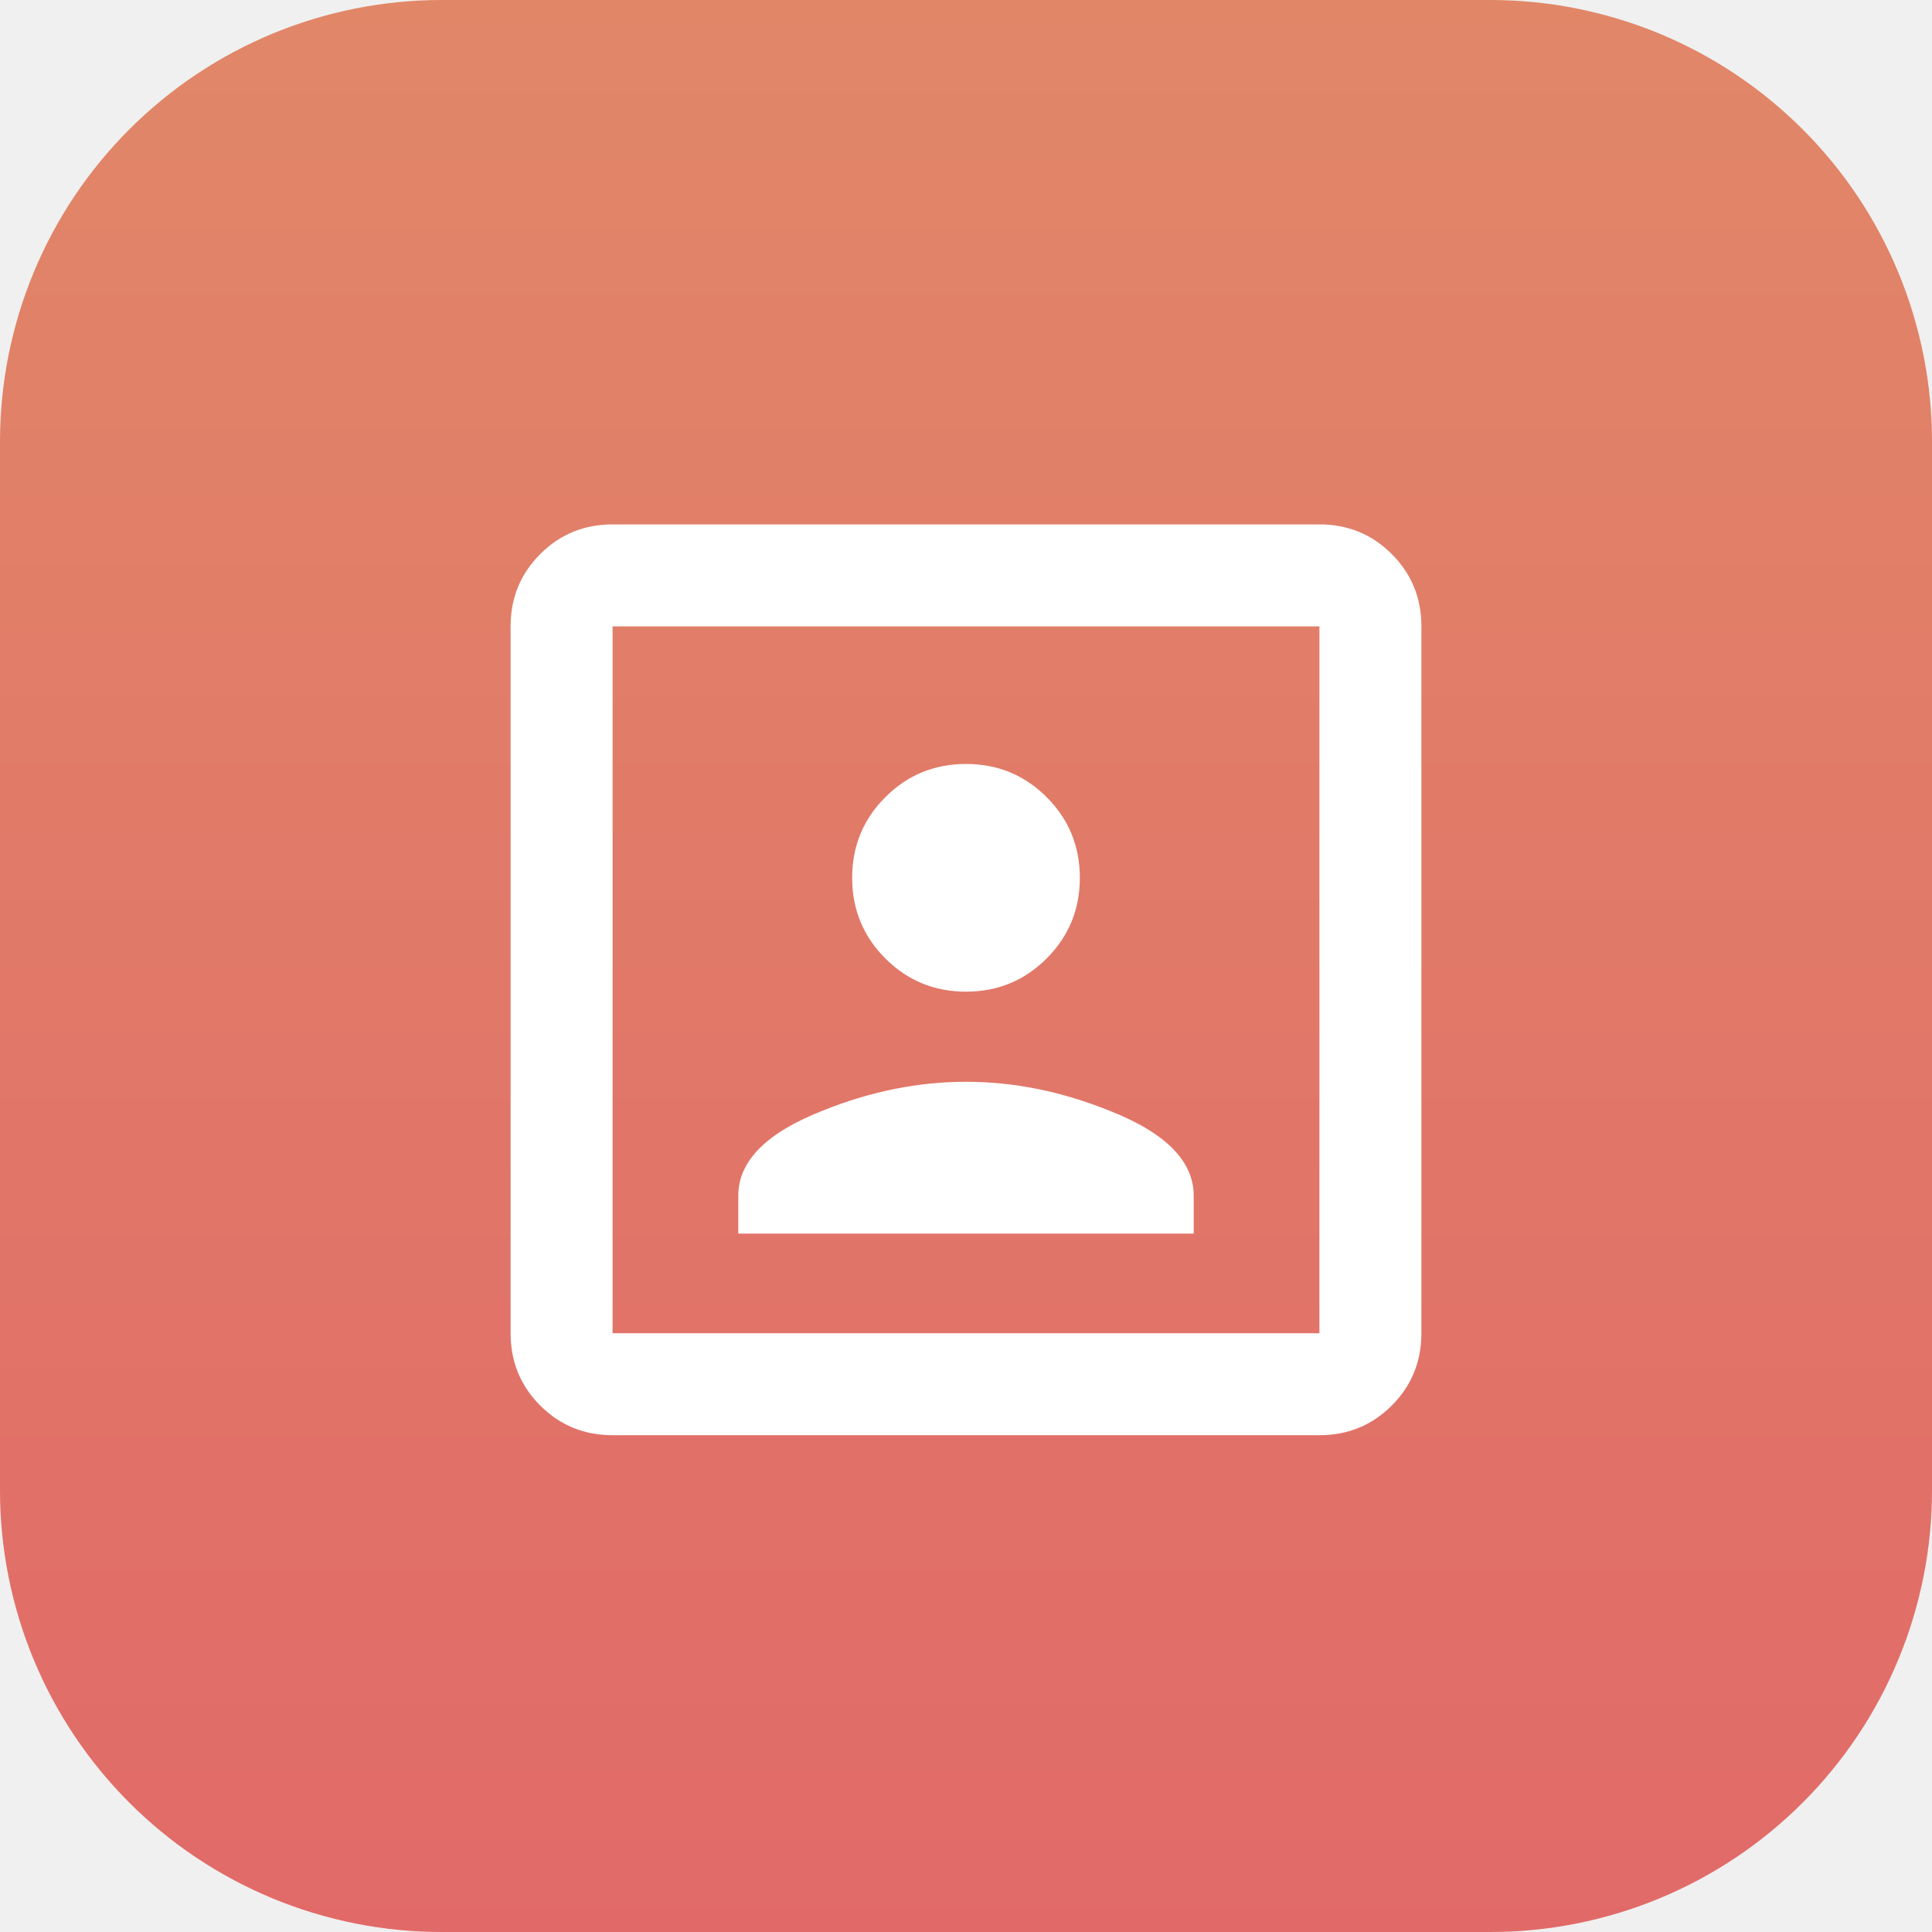
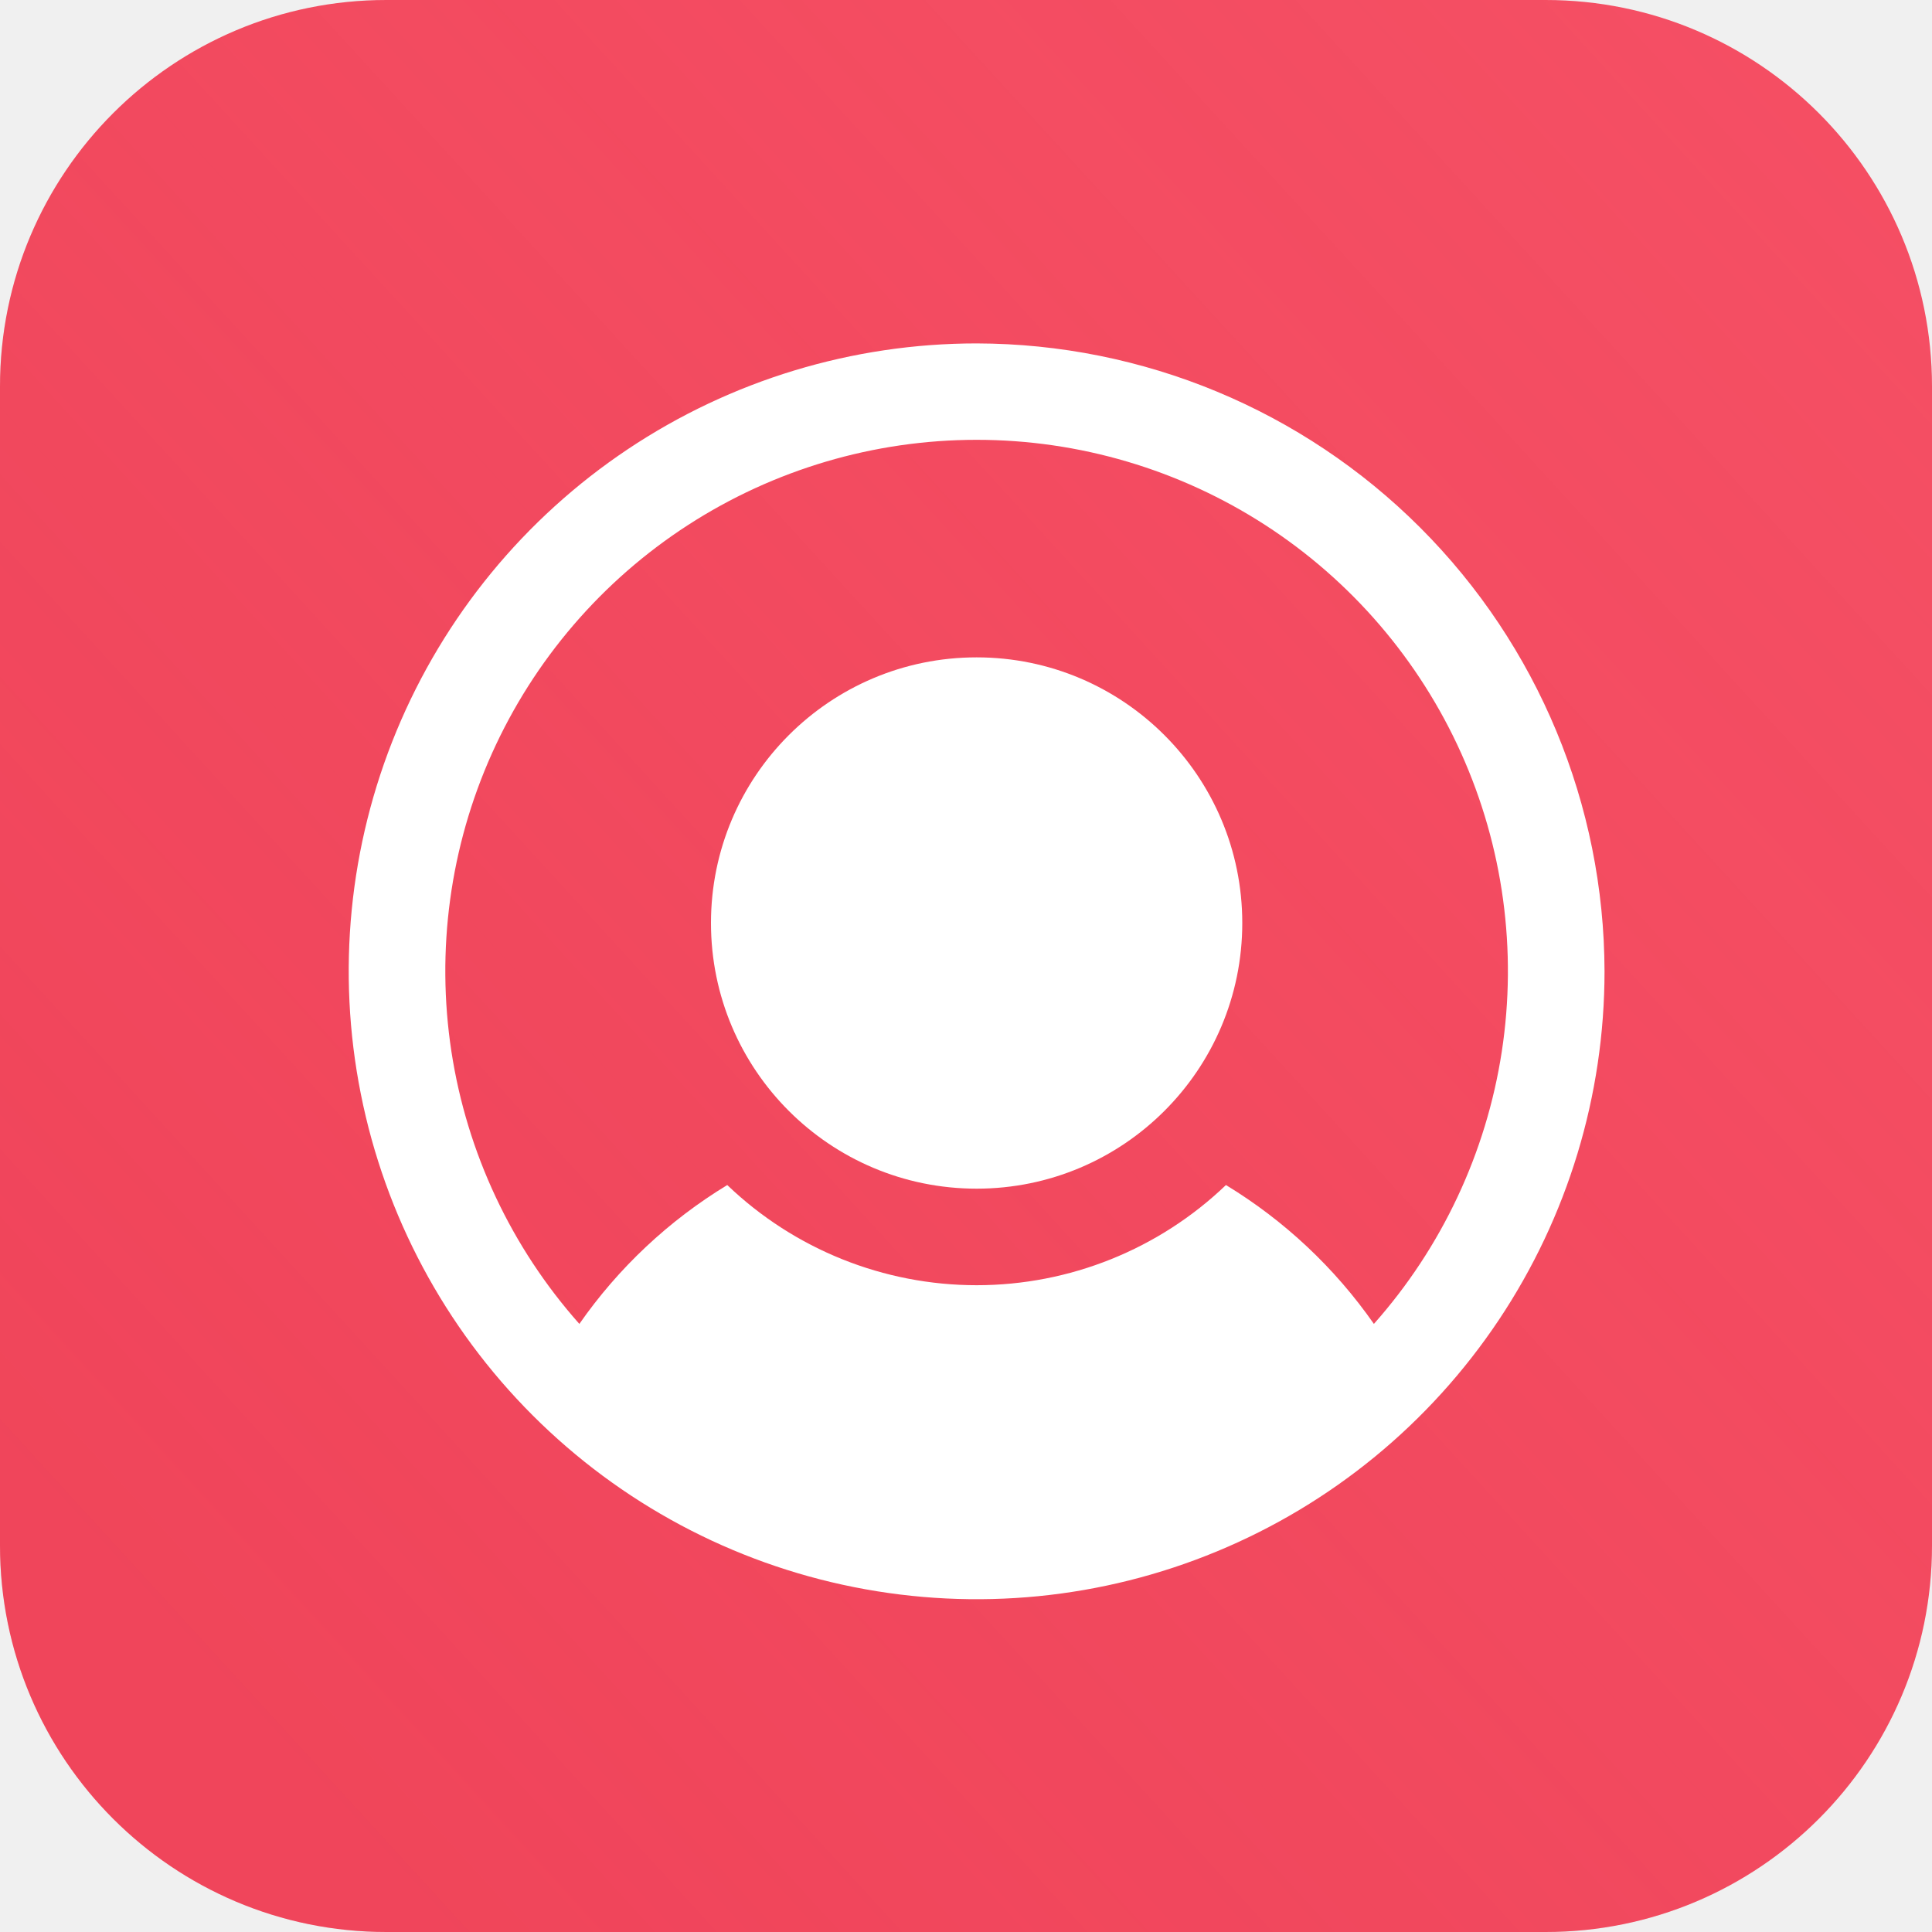
- <svg xmlns="http://www.w3.org/2000/svg" xmlns:xlink="http://www.w3.org/1999/xlink" width="70px" height="70px" viewBox="0 0 70 70" version="1.1">
+ <svg xmlns="http://www.w3.org/2000/svg" width="40" height="40" viewBox="0 0 40 40" fill="none">
+   <rect width="40" height="40" rx="8" fill="#F54F64" />
+   <rect width="40" height="40" rx="8" fill="url(#paint0_linear_267_2038)" fill-opacity="0.2" />
+   <path d="M20.22 24.61C23.257 24.61 25.72 22.148 25.72 19.11C25.72 16.073 23.257 13.61 20.22 13.61C17.182 13.61 14.72 16.073 14.72 19.11C14.72 22.148 17.182 24.61 20.22 24.61Z" fill="white" />
+   <path d="M20.22 7.11C17.649 7.11 15.135 7.873 12.997 9.301C10.86 10.729 9.193 12.76 8.209 15.135C7.225 17.511 6.968 20.125 7.47 22.646C7.971 25.168 9.209 27.484 11.027 29.302C12.845 31.121 15.162 32.359 17.684 32.86C20.205 33.362 22.819 33.105 25.195 32.12C27.57 31.137 29.6 29.47 31.029 27.332C32.457 25.195 33.22 22.681 33.22 20.11C33.213 16.664 31.841 13.362 29.405 10.925C26.968 8.488 23.666 7.117 20.22 7.11ZM28.445 27.41C27.635 26.249 26.592 25.27 25.382 24.535C23.993 25.866 22.144 26.609 20.22 26.609C18.296 26.609 16.446 25.866 15.057 24.535C13.847 25.27 12.804 26.249 11.995 27.41C10.587 25.825 9.667 23.866 9.346 21.771C9.026 19.675 9.317 17.531 10.186 15.597C11.055 13.664 12.464 12.022 14.245 10.87C16.025 9.719 18.1 9.106 20.22 9.106C22.34 9.106 24.415 9.719 26.195 10.87C27.975 12.022 29.384 13.664 30.253 15.597C31.122 17.531 31.414 19.675 31.093 21.771C30.772 23.866 29.852 25.825 28.445 27.41Z" fill="white" />
  <defs>
-     <linearGradient x1="0.5" y1="0" x2="0.5" y2="1" id="gradient_1">
-       <stop offset="0" stop-color="#E18768" />
-       <stop offset="1" stop-color="#E16A68" />
+     <linearGradient id="paint0_linear_267_2038" x1="4.5" y1="35" x2="40" y2="2.5" gradientUnits="userSpaceOnUse">
+       <stop stop-color="#DB1D35" />
+       <stop offset="1" stop-color="#DB1D35" stop-opacity="0" />
    </linearGradient>
-     <path d="M15.999 0L54.001 0Q54.394 0 54.786 0.019Q55.178 0.039 55.569 0.077Q55.96 0.116 56.349 0.173Q56.737 0.231 57.122 0.307Q57.508 0.384 57.888 0.479Q58.269 0.575 58.645 0.689Q59.021 0.803 59.391 0.935Q59.761 1.068 60.123 1.218Q60.486 1.368 60.841 1.536Q61.197 1.704 61.543 1.889Q61.889 2.074 62.226 2.276Q62.563 2.478 62.89 2.696Q63.216 2.915 63.532 3.148Q63.847 3.382 64.151 3.632Q64.454 3.881 64.745 4.145Q65.036 4.408 65.314 4.686Q65.592 4.964 65.856 5.255Q66.119 5.546 66.368 5.849Q66.618 6.153 66.852 6.468Q67.085 6.784 67.304 7.11Q67.522 7.437 67.724 7.774Q67.926 8.111 68.111 8.457Q68.296 8.803 68.464 9.159Q68.632 9.514 68.782 9.876Q68.932 10.239 69.065 10.609Q69.197 10.979 69.311 11.355Q69.425 11.731 69.52 12.112Q69.616 12.492 69.693 12.878Q69.769 13.263 69.827 13.652Q69.885 14.04 69.923 14.431Q69.962 14.822 69.981 15.214Q70 15.606 70 15.999L70 54.001Q70 54.394 69.981 54.786Q69.962 55.178 69.923 55.569Q69.885 55.96 69.827 56.349Q69.769 56.737 69.693 57.122Q69.616 57.508 69.52 57.888Q69.425 58.269 69.311 58.645Q69.197 59.021 69.065 59.391Q68.932 59.761 68.782 60.123Q68.632 60.486 68.464 60.841Q68.296 61.197 68.111 61.543Q67.926 61.889 67.724 62.226Q67.522 62.563 67.304 62.89Q67.085 63.216 66.852 63.532Q66.618 63.847 66.368 64.151Q66.119 64.454 65.856 64.745Q65.592 65.036 65.314 65.314Q65.036 65.592 64.745 65.856Q64.454 66.119 64.151 66.368Q63.847 66.618 63.532 66.852Q63.216 67.085 62.89 67.304Q62.563 67.522 62.226 67.724Q61.889 67.926 61.543 68.111Q61.197 68.296 60.841 68.464Q60.486 68.632 60.123 68.782Q59.761 68.932 59.391 69.065Q59.021 69.197 58.645 69.311Q58.269 69.425 57.888 69.52Q57.508 69.616 57.122 69.693Q56.737 69.769 56.349 69.827Q55.96 69.885 55.569 69.923Q55.178 69.962 54.786 69.981Q54.394 70 54.001 70L15.999 70Q15.606 70 15.214 69.981Q14.822 69.962 14.431 69.923Q14.04 69.885 13.652 69.827Q13.263 69.769 12.878 69.693Q12.492 69.616 12.112 69.52Q11.731 69.425 11.355 69.311Q10.979 69.197 10.609 69.065Q10.239 68.932 9.876 68.782Q9.514 68.632 9.159 68.464Q8.803 68.296 8.457 68.111Q8.111 67.926 7.774 67.724Q7.437 67.522 7.11 67.304Q6.784 67.085 6.468 66.852Q6.153 66.618 5.849 66.368Q5.546 66.119 5.255 65.856Q4.964 65.592 4.686 65.314Q4.408 65.036 4.145 64.745Q3.881 64.454 3.632 64.151Q3.382 63.847 3.148 63.532Q2.915 63.216 2.696 62.89Q2.478 62.563 2.276 62.226Q2.074 61.889 1.889 61.543Q1.704 61.197 1.536 60.841Q1.368 60.486 1.218 60.123Q1.068 59.761 0.935 59.391Q0.803 59.021 0.689 58.645Q0.575 58.269 0.479 57.888Q0.384 57.508 0.307 57.122Q0.231 56.737 0.173 56.349Q0.116 55.96 0.077 55.569Q0.039 55.178 0.019 54.786Q0 54.394 0 54.001L0 15.999Q0 15.606 0.019 15.214Q0.039 14.822 0.077 14.431Q0.116 14.04 0.173 13.652Q0.231 13.263 0.307 12.878Q0.384 12.492 0.479 12.112Q0.575 11.731 0.689 11.355Q0.803 10.979 0.935 10.609Q1.068 10.239 1.218 9.876Q1.368 9.514 1.536 9.159Q1.704 8.803 1.889 8.457Q2.074 8.111 2.276 7.774Q2.478 7.437 2.696 7.11Q2.915 6.784 3.148 6.468Q3.382 6.153 3.632 5.849Q3.881 5.546 4.145 5.255Q4.408 4.964 4.686 4.686Q4.964 4.408 5.255 4.145Q5.546 3.881 5.849 3.632Q6.153 3.382 6.468 3.148Q6.784 2.915 7.11 2.696Q7.437 2.478 7.774 2.276Q8.111 2.074 8.457 1.889Q8.803 1.704 9.159 1.536Q9.514 1.368 9.876 1.218Q10.239 1.068 10.609 0.935Q10.979 0.803 11.355 0.689Q11.731 0.575 12.112 0.479Q12.492 0.384 12.878 0.307Q13.263 0.231 13.652 0.173Q14.04 0.116 14.431 0.077Q14.822 0.039 15.214 0.019Q15.606 0 15.999 0L15.999 0Z" id="path_1" />
-     <clipPath id="mask_1">
-       <use xlink:href="#path_1" />
-     </clipPath>
  </defs>
-   <g id="Bitmap-Copy-5">
-     <path d="M15.999 0L54.001 0Q54.394 0 54.786 0.019Q55.178 0.039 55.569 0.077Q55.96 0.116 56.349 0.173Q56.737 0.231 57.122 0.307Q57.508 0.384 57.888 0.479Q58.269 0.575 58.645 0.689Q59.021 0.803 59.391 0.935Q59.761 1.068 60.123 1.218Q60.486 1.368 60.841 1.536Q61.197 1.704 61.543 1.889Q61.889 2.074 62.226 2.276Q62.563 2.478 62.89 2.696Q63.216 2.915 63.532 3.148Q63.847 3.382 64.151 3.632Q64.454 3.881 64.745 4.145Q65.036 4.408 65.314 4.686Q65.592 4.964 65.856 5.255Q66.119 5.546 66.368 5.849Q66.618 6.153 66.852 6.468Q67.085 6.784 67.304 7.11Q67.522 7.437 67.724 7.774Q67.926 8.111 68.111 8.457Q68.296 8.803 68.464 9.159Q68.632 9.514 68.782 9.876Q68.932 10.239 69.065 10.609Q69.197 10.979 69.311 11.355Q69.425 11.731 69.52 12.112Q69.616 12.492 69.693 12.878Q69.769 13.263 69.827 13.652Q69.885 14.04 69.923 14.431Q69.962 14.822 69.981 15.214Q70 15.606 70 15.999L70 54.001Q70 54.394 69.981 54.786Q69.962 55.178 69.923 55.569Q69.885 55.96 69.827 56.349Q69.769 56.737 69.693 57.122Q69.616 57.508 69.52 57.888Q69.425 58.269 69.311 58.645Q69.197 59.021 69.065 59.391Q68.932 59.761 68.782 60.123Q68.632 60.486 68.464 60.841Q68.296 61.197 68.111 61.543Q67.926 61.889 67.724 62.226Q67.522 62.563 67.304 62.89Q67.085 63.216 66.852 63.532Q66.618 63.847 66.368 64.151Q66.119 64.454 65.856 64.745Q65.592 65.036 65.314 65.314Q65.036 65.592 64.745 65.856Q64.454 66.119 64.151 66.368Q63.847 66.618 63.532 66.852Q63.216 67.085 62.89 67.304Q62.563 67.522 62.226 67.724Q61.889 67.926 61.543 68.111Q61.197 68.296 60.841 68.464Q60.486 68.632 60.123 68.782Q59.761 68.932 59.391 69.065Q59.021 69.197 58.645 69.311Q58.269 69.425 57.888 69.52Q57.508 69.616 57.122 69.693Q56.737 69.769 56.349 69.827Q55.96 69.885 55.569 69.923Q55.178 69.962 54.786 69.981Q54.394 70 54.001 70L15.999 70Q15.606 70 15.214 69.981Q14.822 69.962 14.431 69.923Q14.04 69.885 13.652 69.827Q13.263 69.769 12.878 69.693Q12.492 69.616 12.112 69.52Q11.731 69.425 11.355 69.311Q10.979 69.197 10.609 69.065Q10.239 68.932 9.876 68.782Q9.514 68.632 9.159 68.464Q8.803 68.296 8.457 68.111Q8.111 67.926 7.774 67.724Q7.437 67.522 7.11 67.304Q6.784 67.085 6.468 66.852Q6.153 66.618 5.849 66.368Q5.546 66.119 5.255 65.856Q4.964 65.592 4.686 65.314Q4.408 65.036 4.145 64.745Q3.881 64.454 3.632 64.151Q3.382 63.847 3.148 63.532Q2.915 63.216 2.696 62.89Q2.478 62.563 2.276 62.226Q2.074 61.889 1.889 61.543Q1.704 61.197 1.536 60.841Q1.368 60.486 1.218 60.123Q1.068 59.761 0.935 59.391Q0.803 59.021 0.689 58.645Q0.575 58.269 0.479 57.888Q0.384 57.508 0.307 57.122Q0.231 56.737 0.173 56.349Q0.116 55.96 0.077 55.569Q0.039 55.178 0.019 54.786Q0 54.394 0 54.001L0 15.999Q0 15.606 0.019 15.214Q0.039 14.822 0.077 14.431Q0.116 14.04 0.173 13.652Q0.231 13.263 0.307 12.878Q0.384 12.492 0.479 12.112Q0.575 11.731 0.689 11.355Q0.803 10.979 0.935 10.609Q1.068 10.239 1.218 9.876Q1.368 9.514 1.536 9.159Q1.704 8.803 1.889 8.457Q2.074 8.111 2.276 7.774Q2.478 7.437 2.696 7.11Q2.915 6.784 3.148 6.468Q3.382 6.153 3.632 5.849Q3.881 5.546 4.145 5.255Q4.408 4.964 4.686 4.686Q4.964 4.408 5.255 4.145Q5.546 3.881 5.849 3.632Q6.153 3.382 6.468 3.148Q6.784 2.915 7.11 2.696Q7.437 2.478 7.774 2.276Q8.111 2.074 8.457 1.889Q8.803 1.704 9.159 1.536Q9.514 1.368 9.876 1.218Q10.239 1.068 10.609 0.935Q10.979 0.803 11.355 0.689Q11.731 0.575 12.112 0.479Q12.492 0.384 12.878 0.307Q13.263 0.231 13.652 0.173Q14.04 0.116 14.431 0.077Q14.822 0.039 15.214 0.019Q15.606 0 15.999 0L15.999 0Z" id="Mask" fill="url(#gradient_1)" stroke="none" />
-     <g clip-path="url(#mask_1)">
-       <path d="M31.926 31.926C31.21 32.642 30.336 33 29.305 33L3.695 33C2.664 33 1.79 32.642 1.074 31.926C0.358 31.21 0 30.336 0 29.305L0 3.695Q0 2.148 1.074 1.074Q2.148 0 3.695 0L29.305 0C30.336 0 31.21 0.358 31.926 1.074C32.642 1.79 33 2.664 33 3.695L33 29.305C33 30.336 32.642 31.21 31.926 31.926ZM29.305 29.305L29.305 3.695L3.695 3.695L3.695 29.305L29.305 29.305ZM16.5 16.93C17.646 16.93 18.62 16.529 19.422 15.727C20.224 14.925 20.625 13.95 20.625 12.805Q20.625 11.086 19.422 9.883C18.62 9.081 17.646 8.68 16.5 8.68Q14.781 8.68 13.578 9.883Q12.375 11.086 12.375 12.805C12.375 13.95 12.776 14.925 13.578 15.727Q14.781 16.93 16.5 16.93ZM24.75 24.32L24.75 25.695L8.25 25.695L8.25 24.32Q8.25 22.43 11.344 21.227Q13.922 20.195 16.5 20.195Q19.078 20.195 21.656 21.227Q24.75 22.43 24.75 24.32Z" transform="translate(18.5 19)" id="󰀇" fill="#FFFFFF" fill-rule="evenodd" stroke="none" />
-     </g>
-   </g>
</svg>
